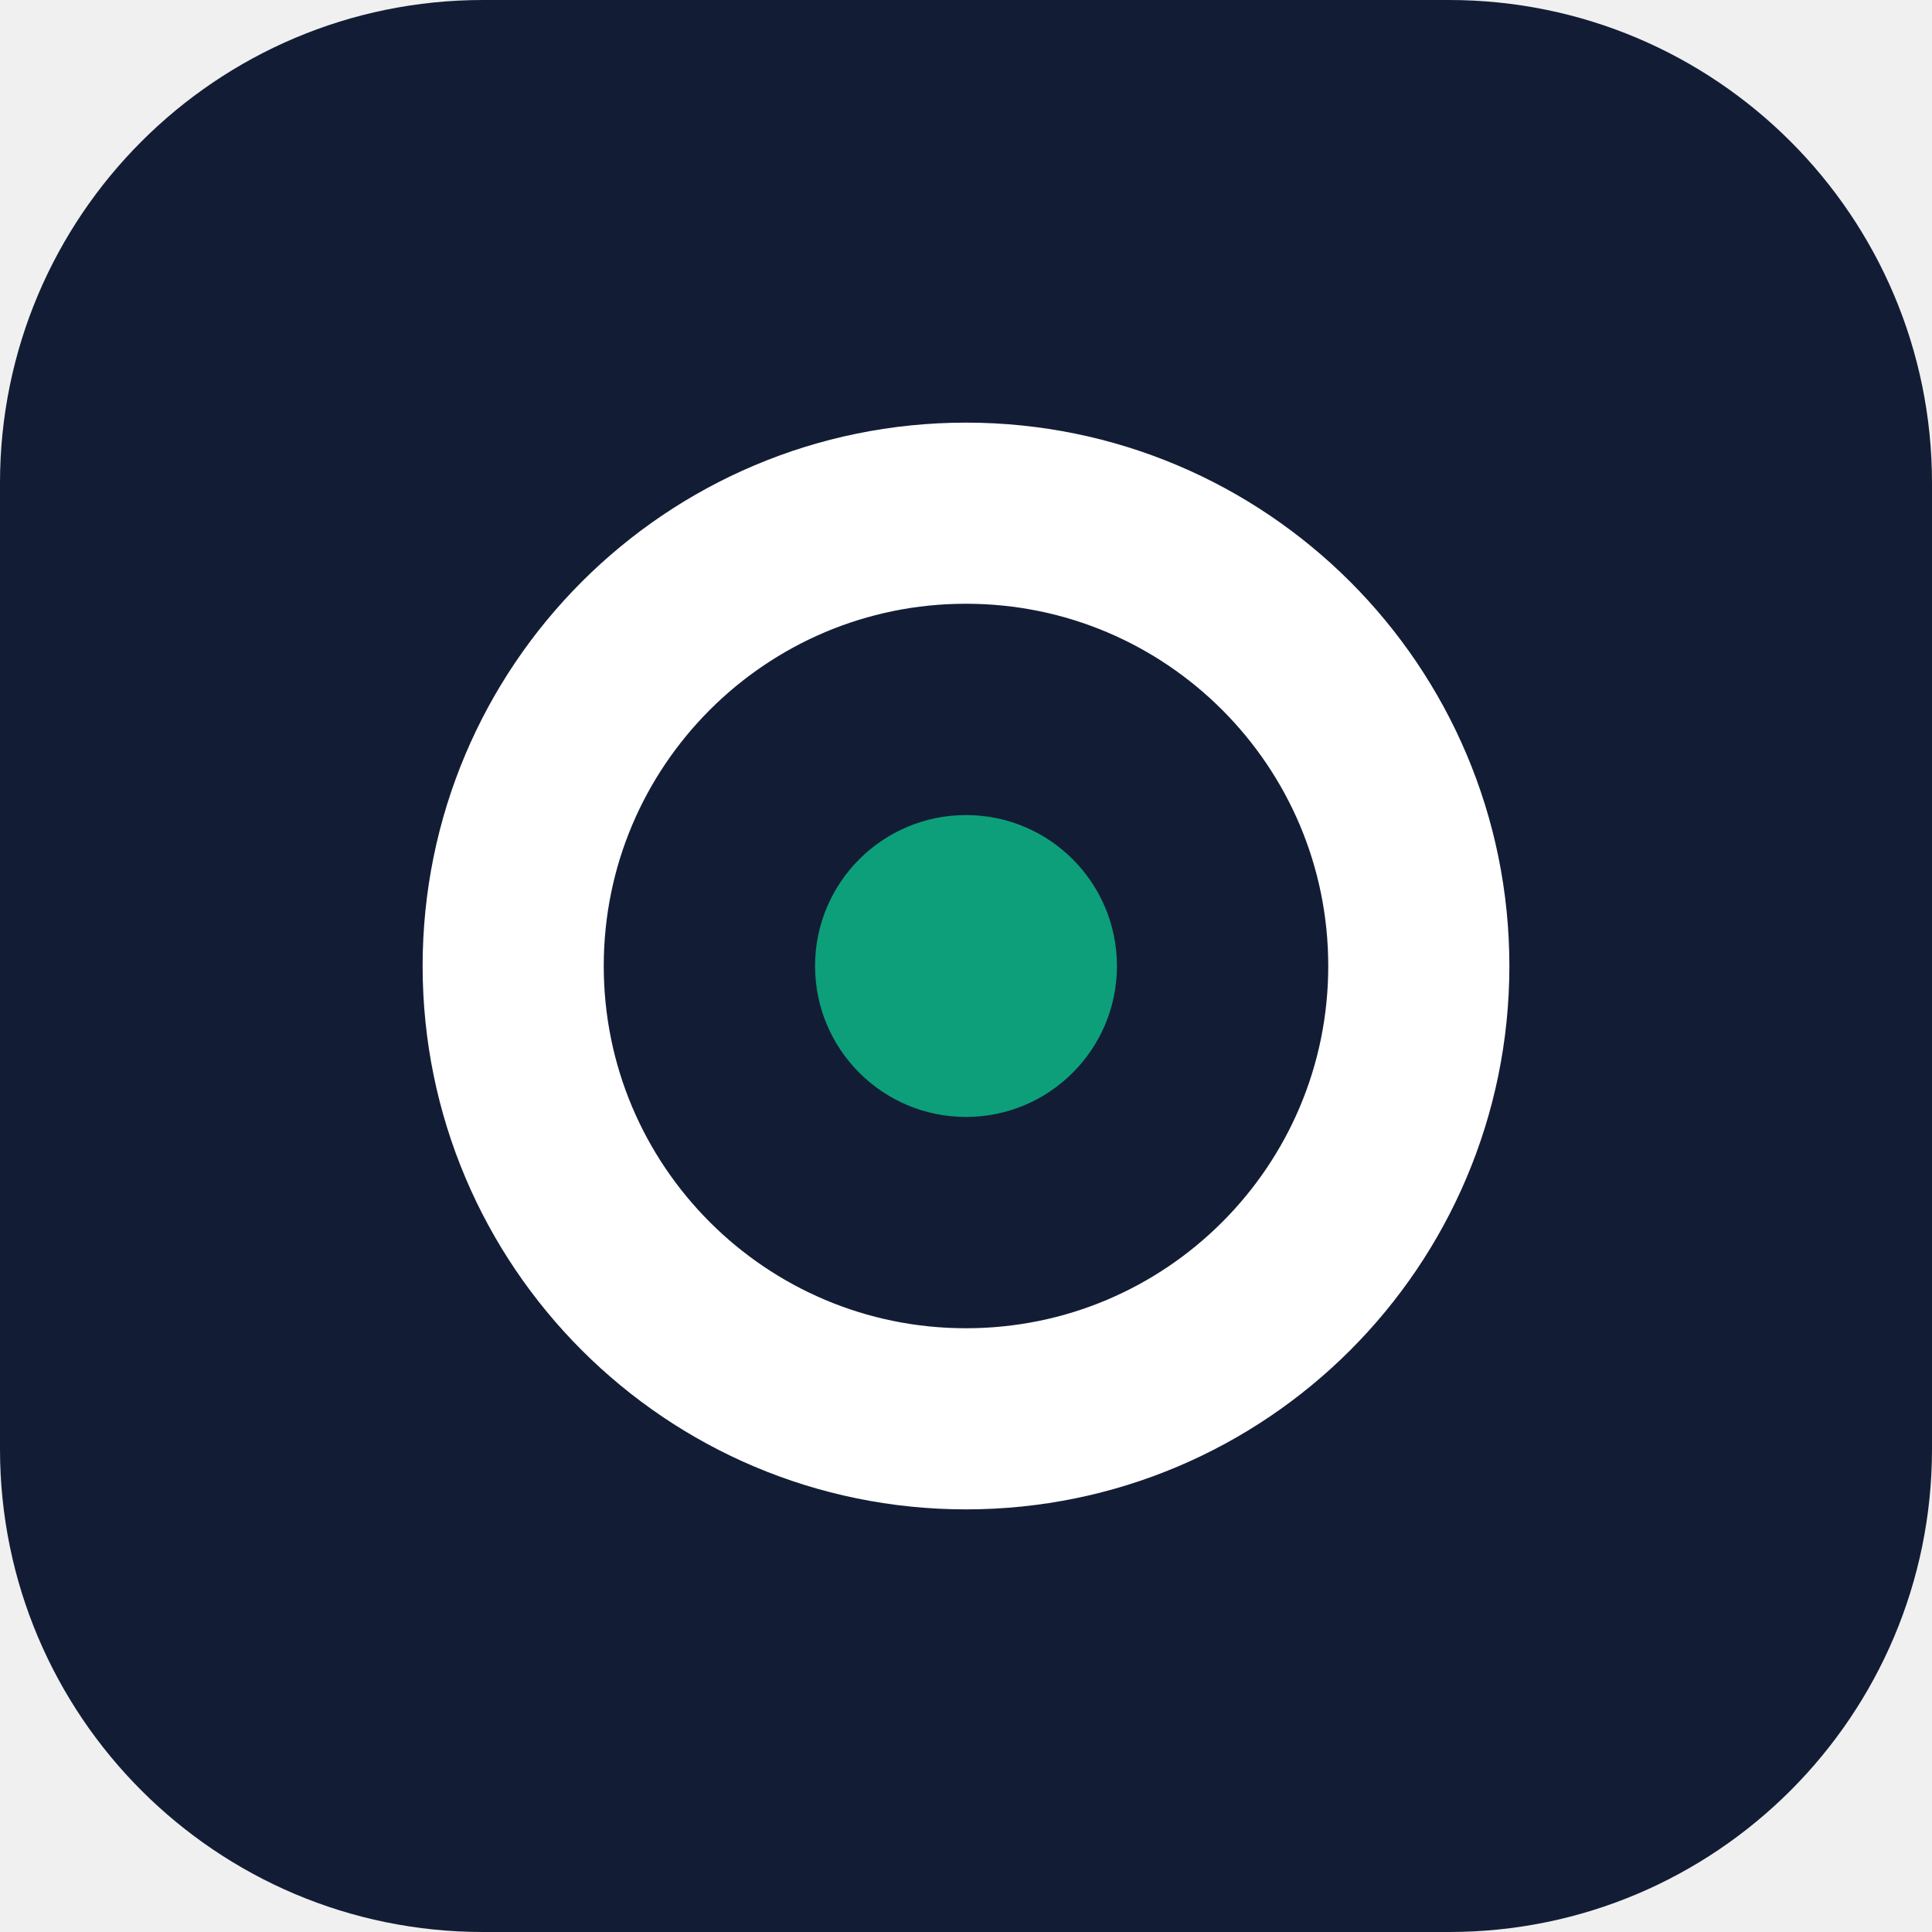
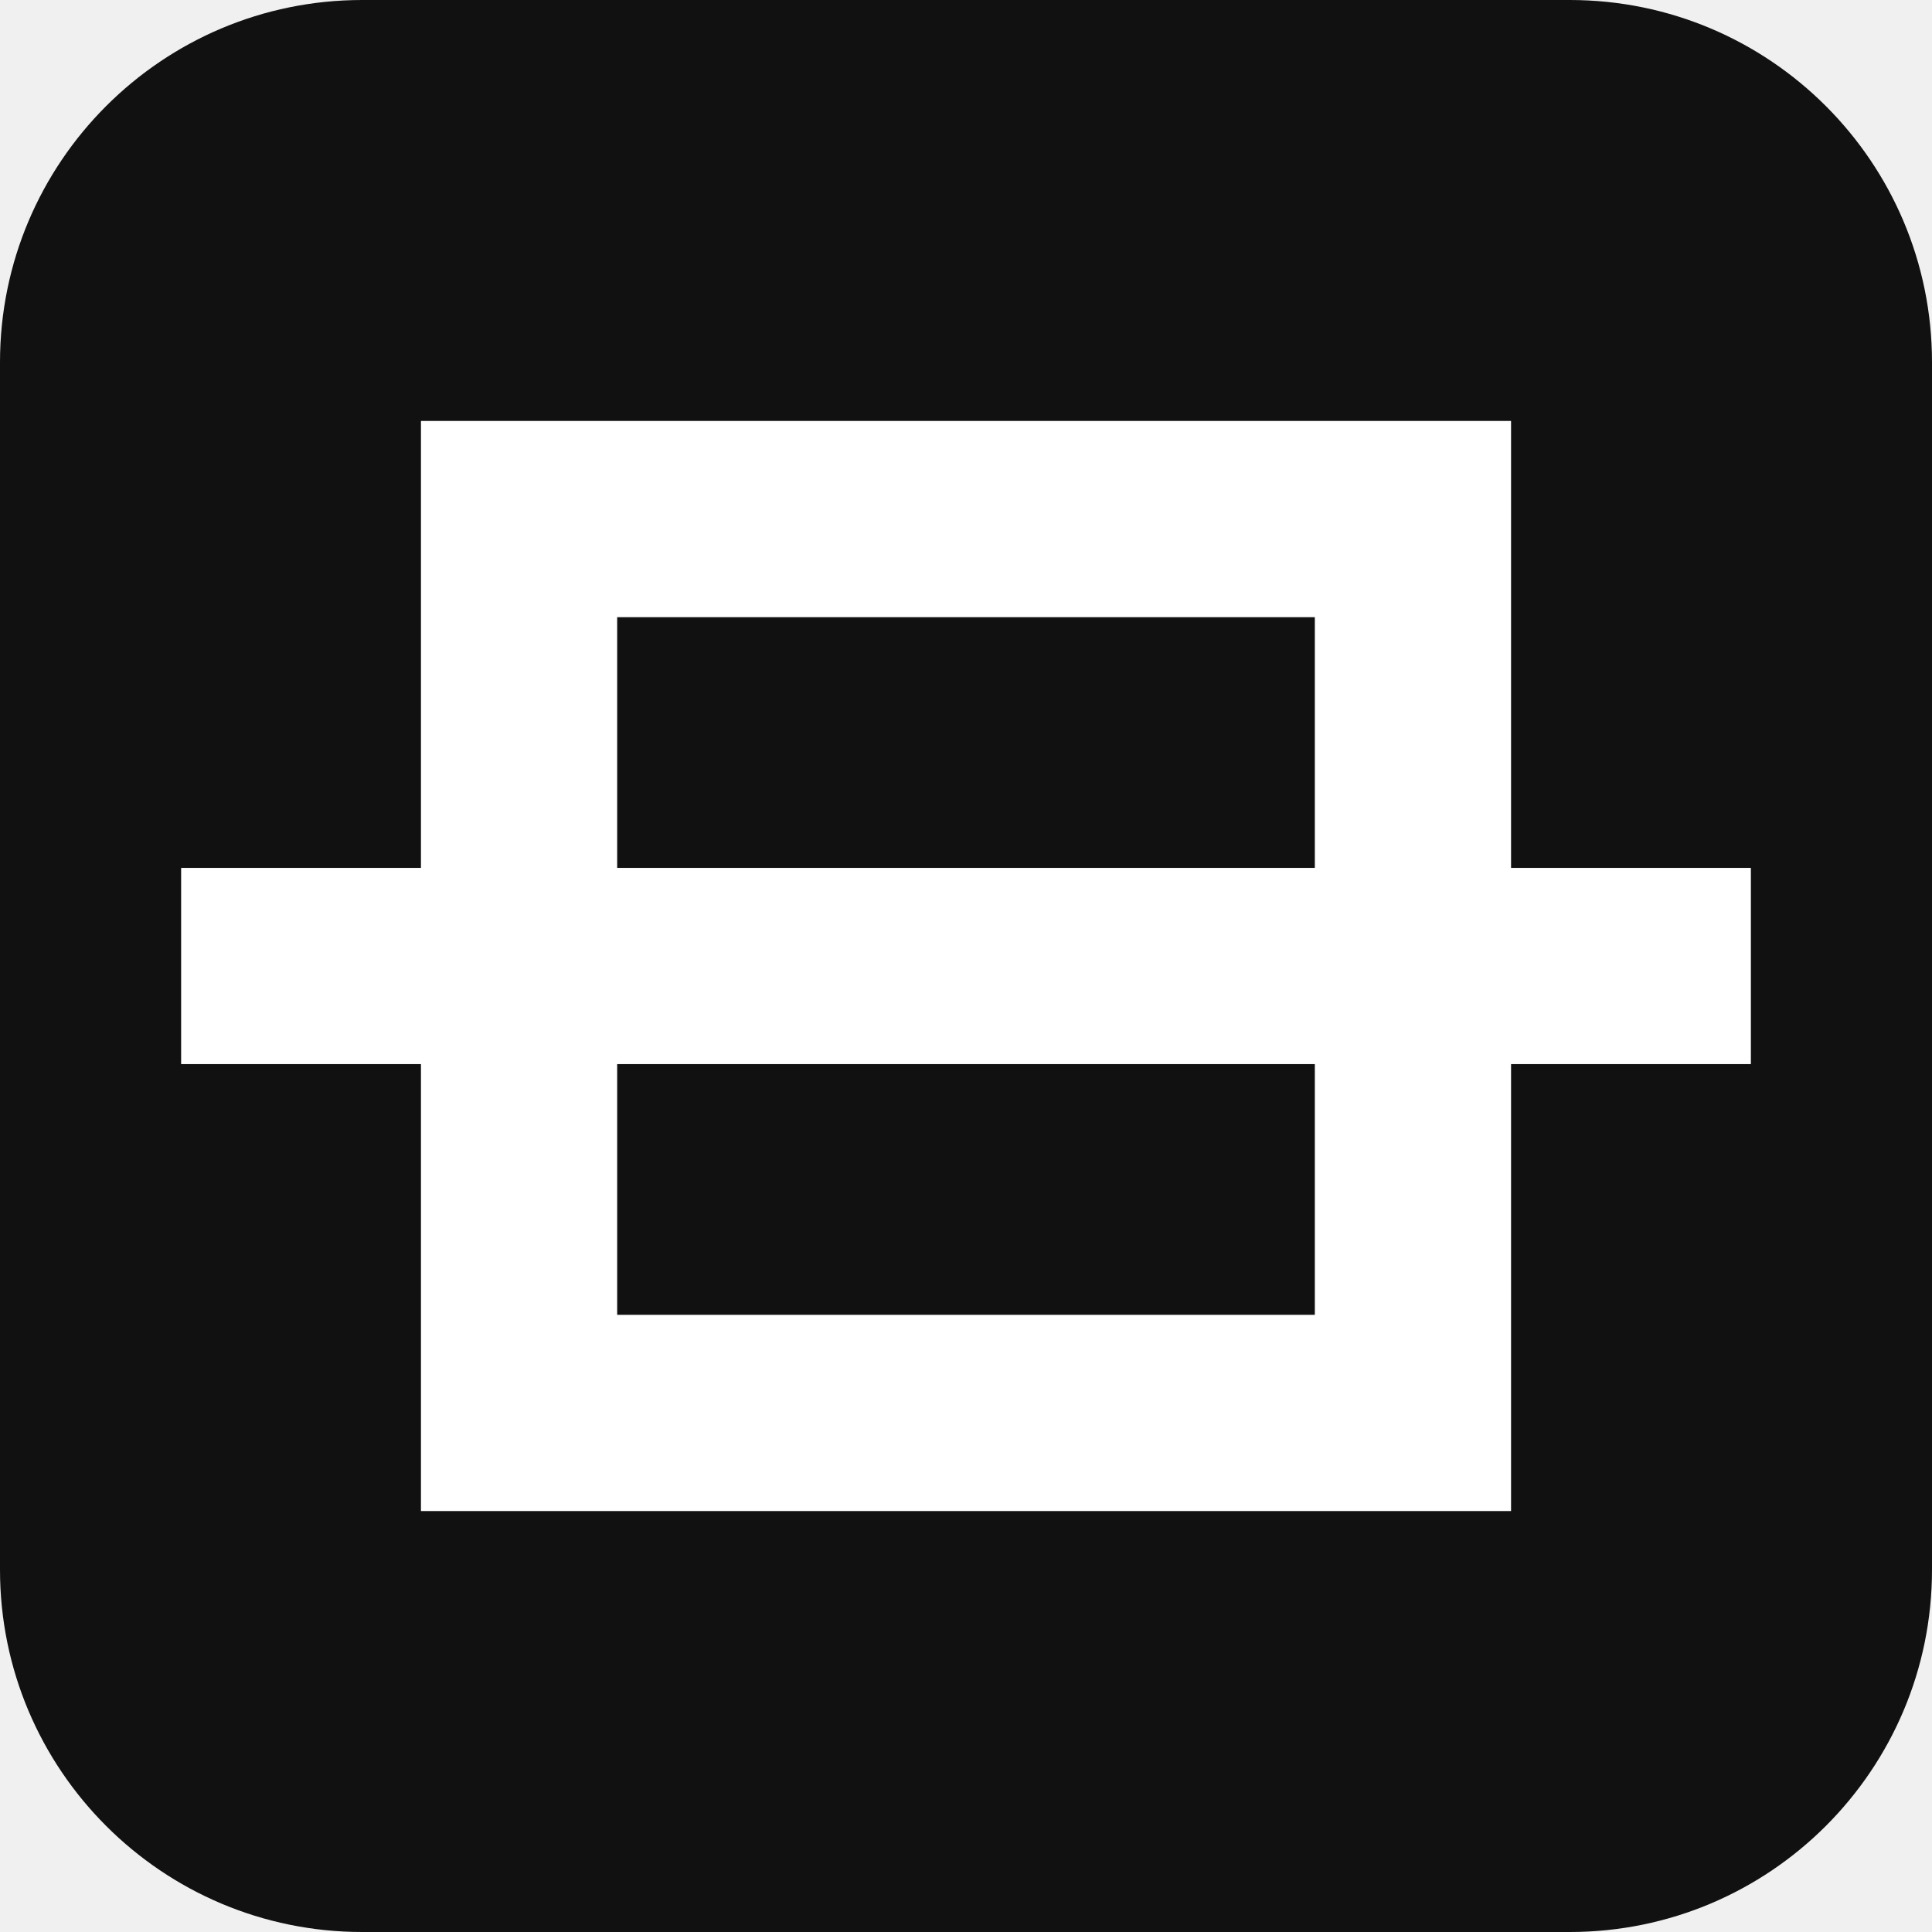
- <svg xmlns="http://www.w3.org/2000/svg" viewBox="0 0 32 32">
-   <rect width="32" height="32" rx="8" fill="#121d35" />
-   <circle cx="16" cy="16" r="7.5" fill="none" stroke="#fff" stroke-width="3" />
-   <circle cx="16" cy="16" r="2.5" fill="#0d9f7a" />
+ <svg xmlns="http://www.w3.org/2000/svg" viewBox="0 0 64 64" width="64" height="64">
+   <rect width="64" height="64" rx="12" fill="#111111" />
+   <g transform="translate(6,13.94444) scale(0.3611111)">
+     <rect x="31.0" y="9.0" width="82" height="82" fill="none" stroke="#FFFFFF" stroke-width="18" />
+     <rect x="0" y="41.0" width="144" height="18" fill="#FFFFFF" />
+   </g>
</svg>
